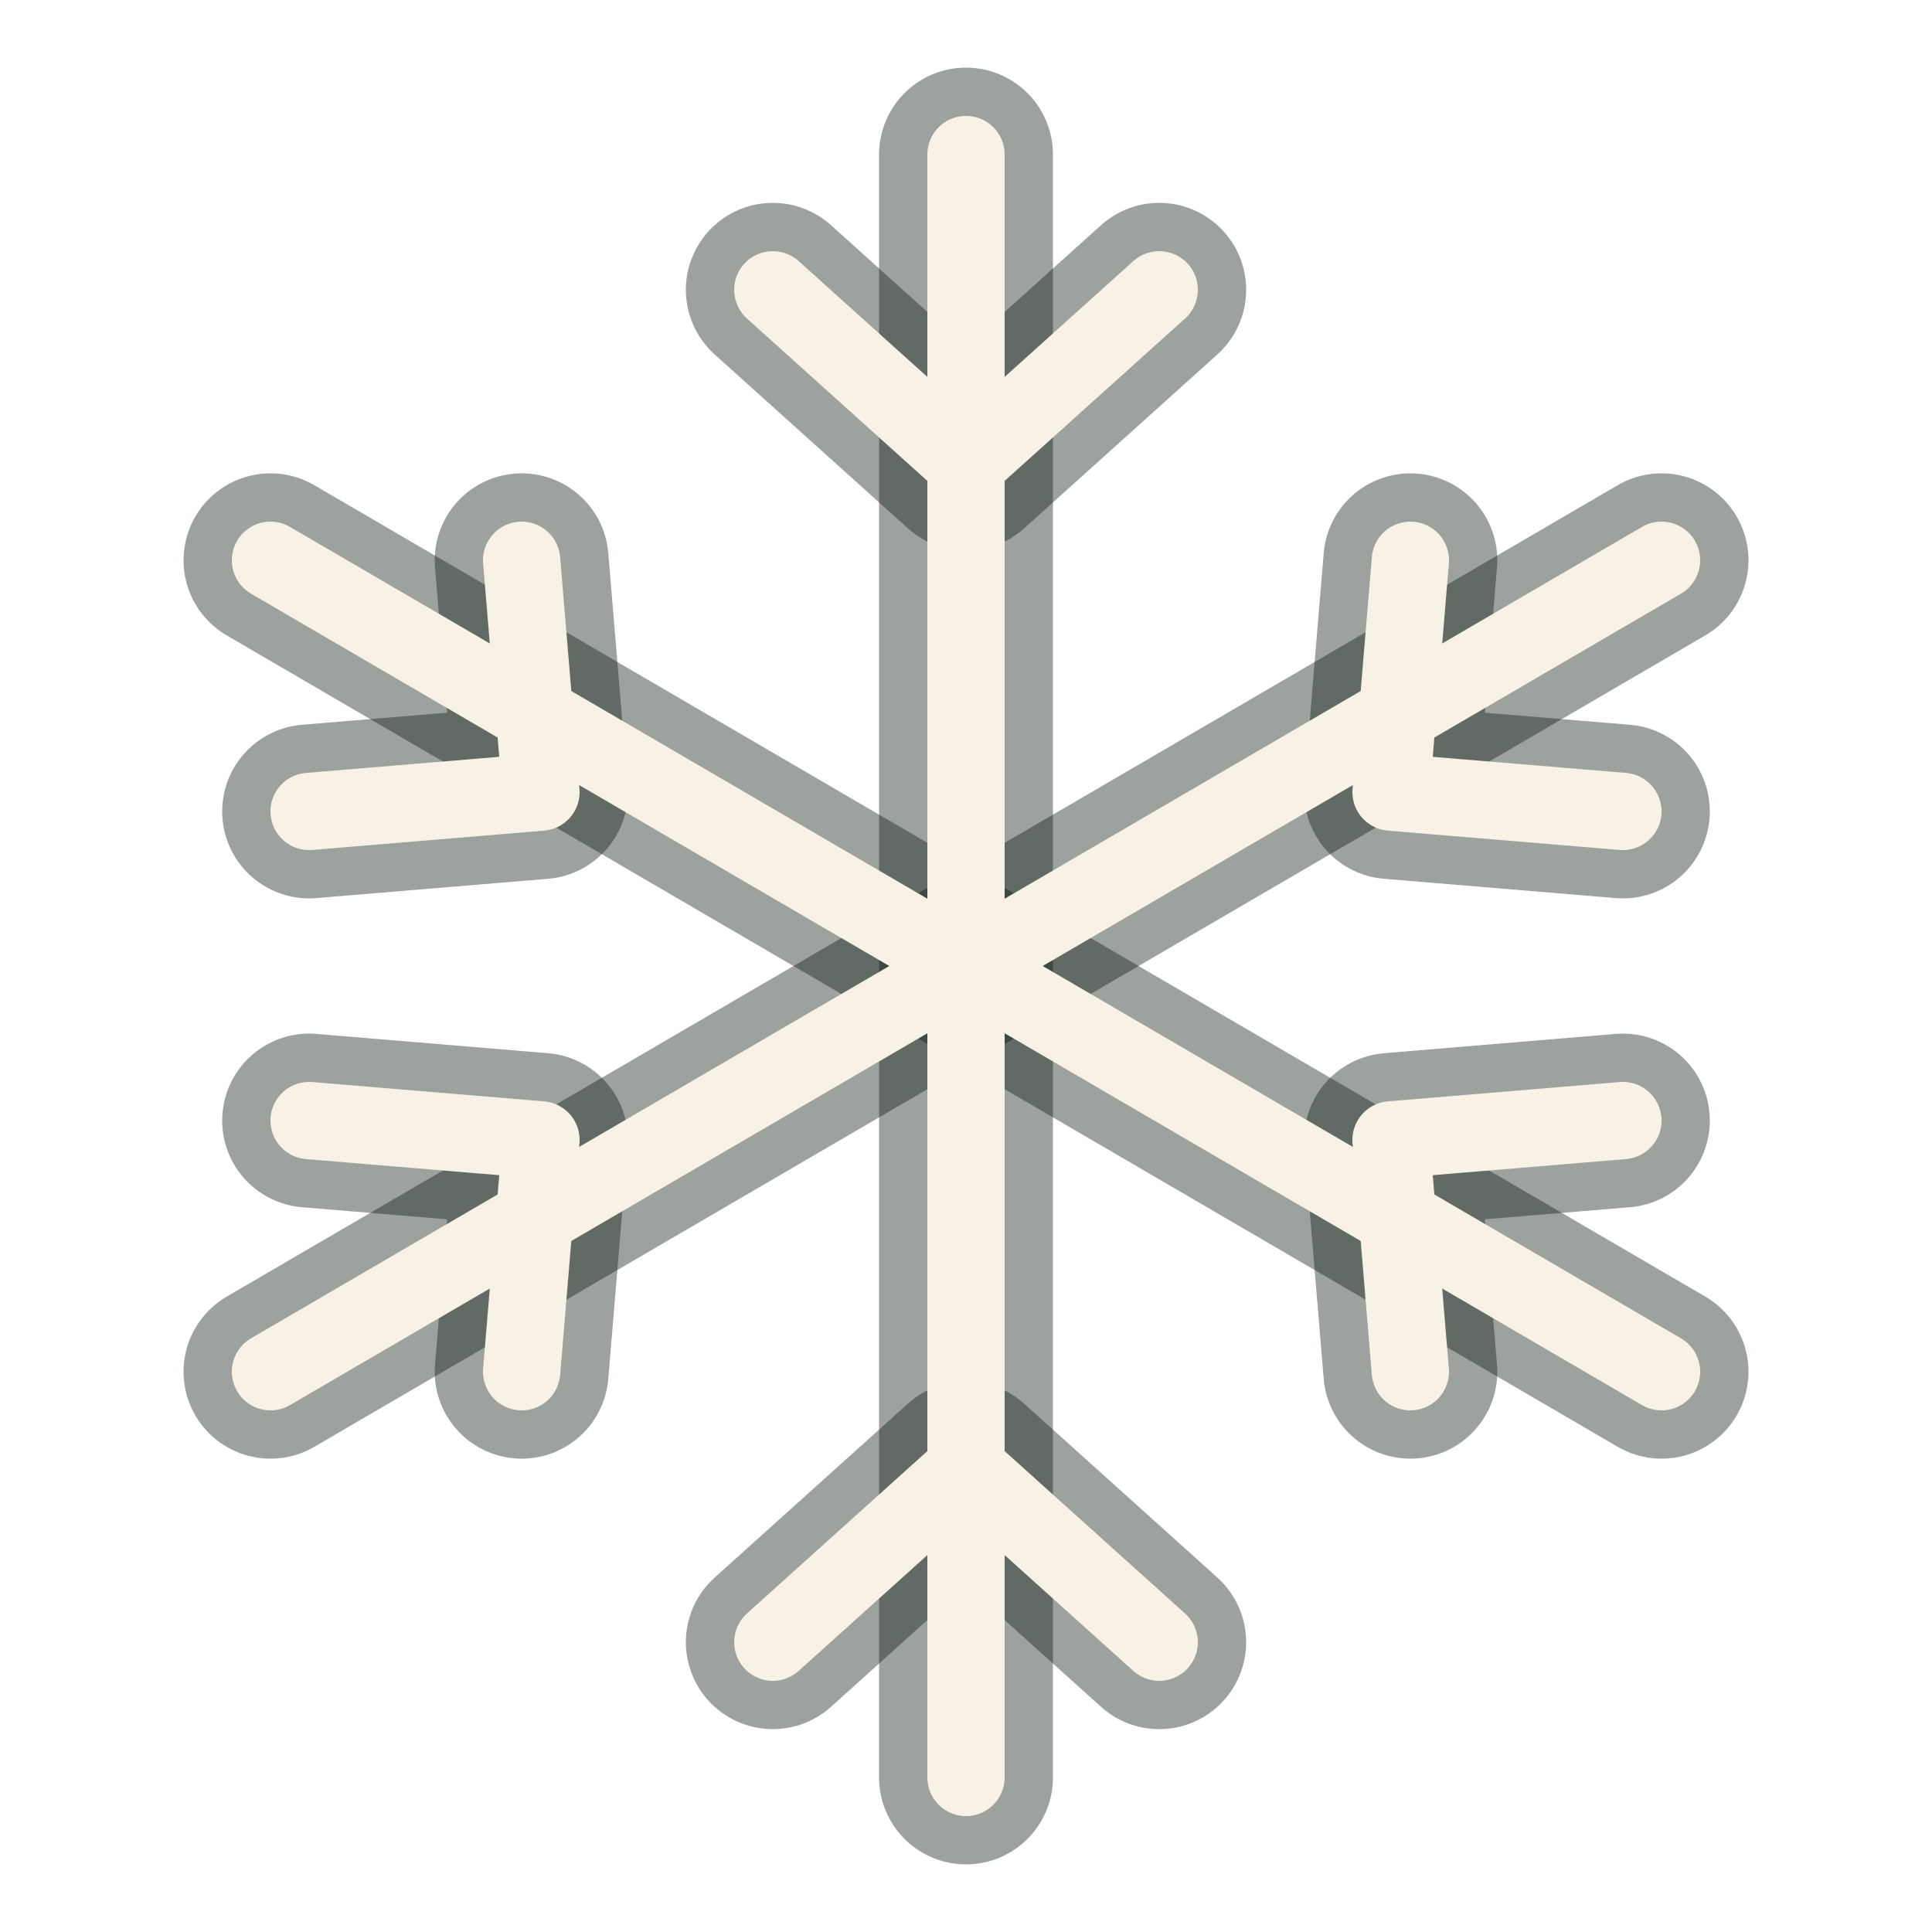
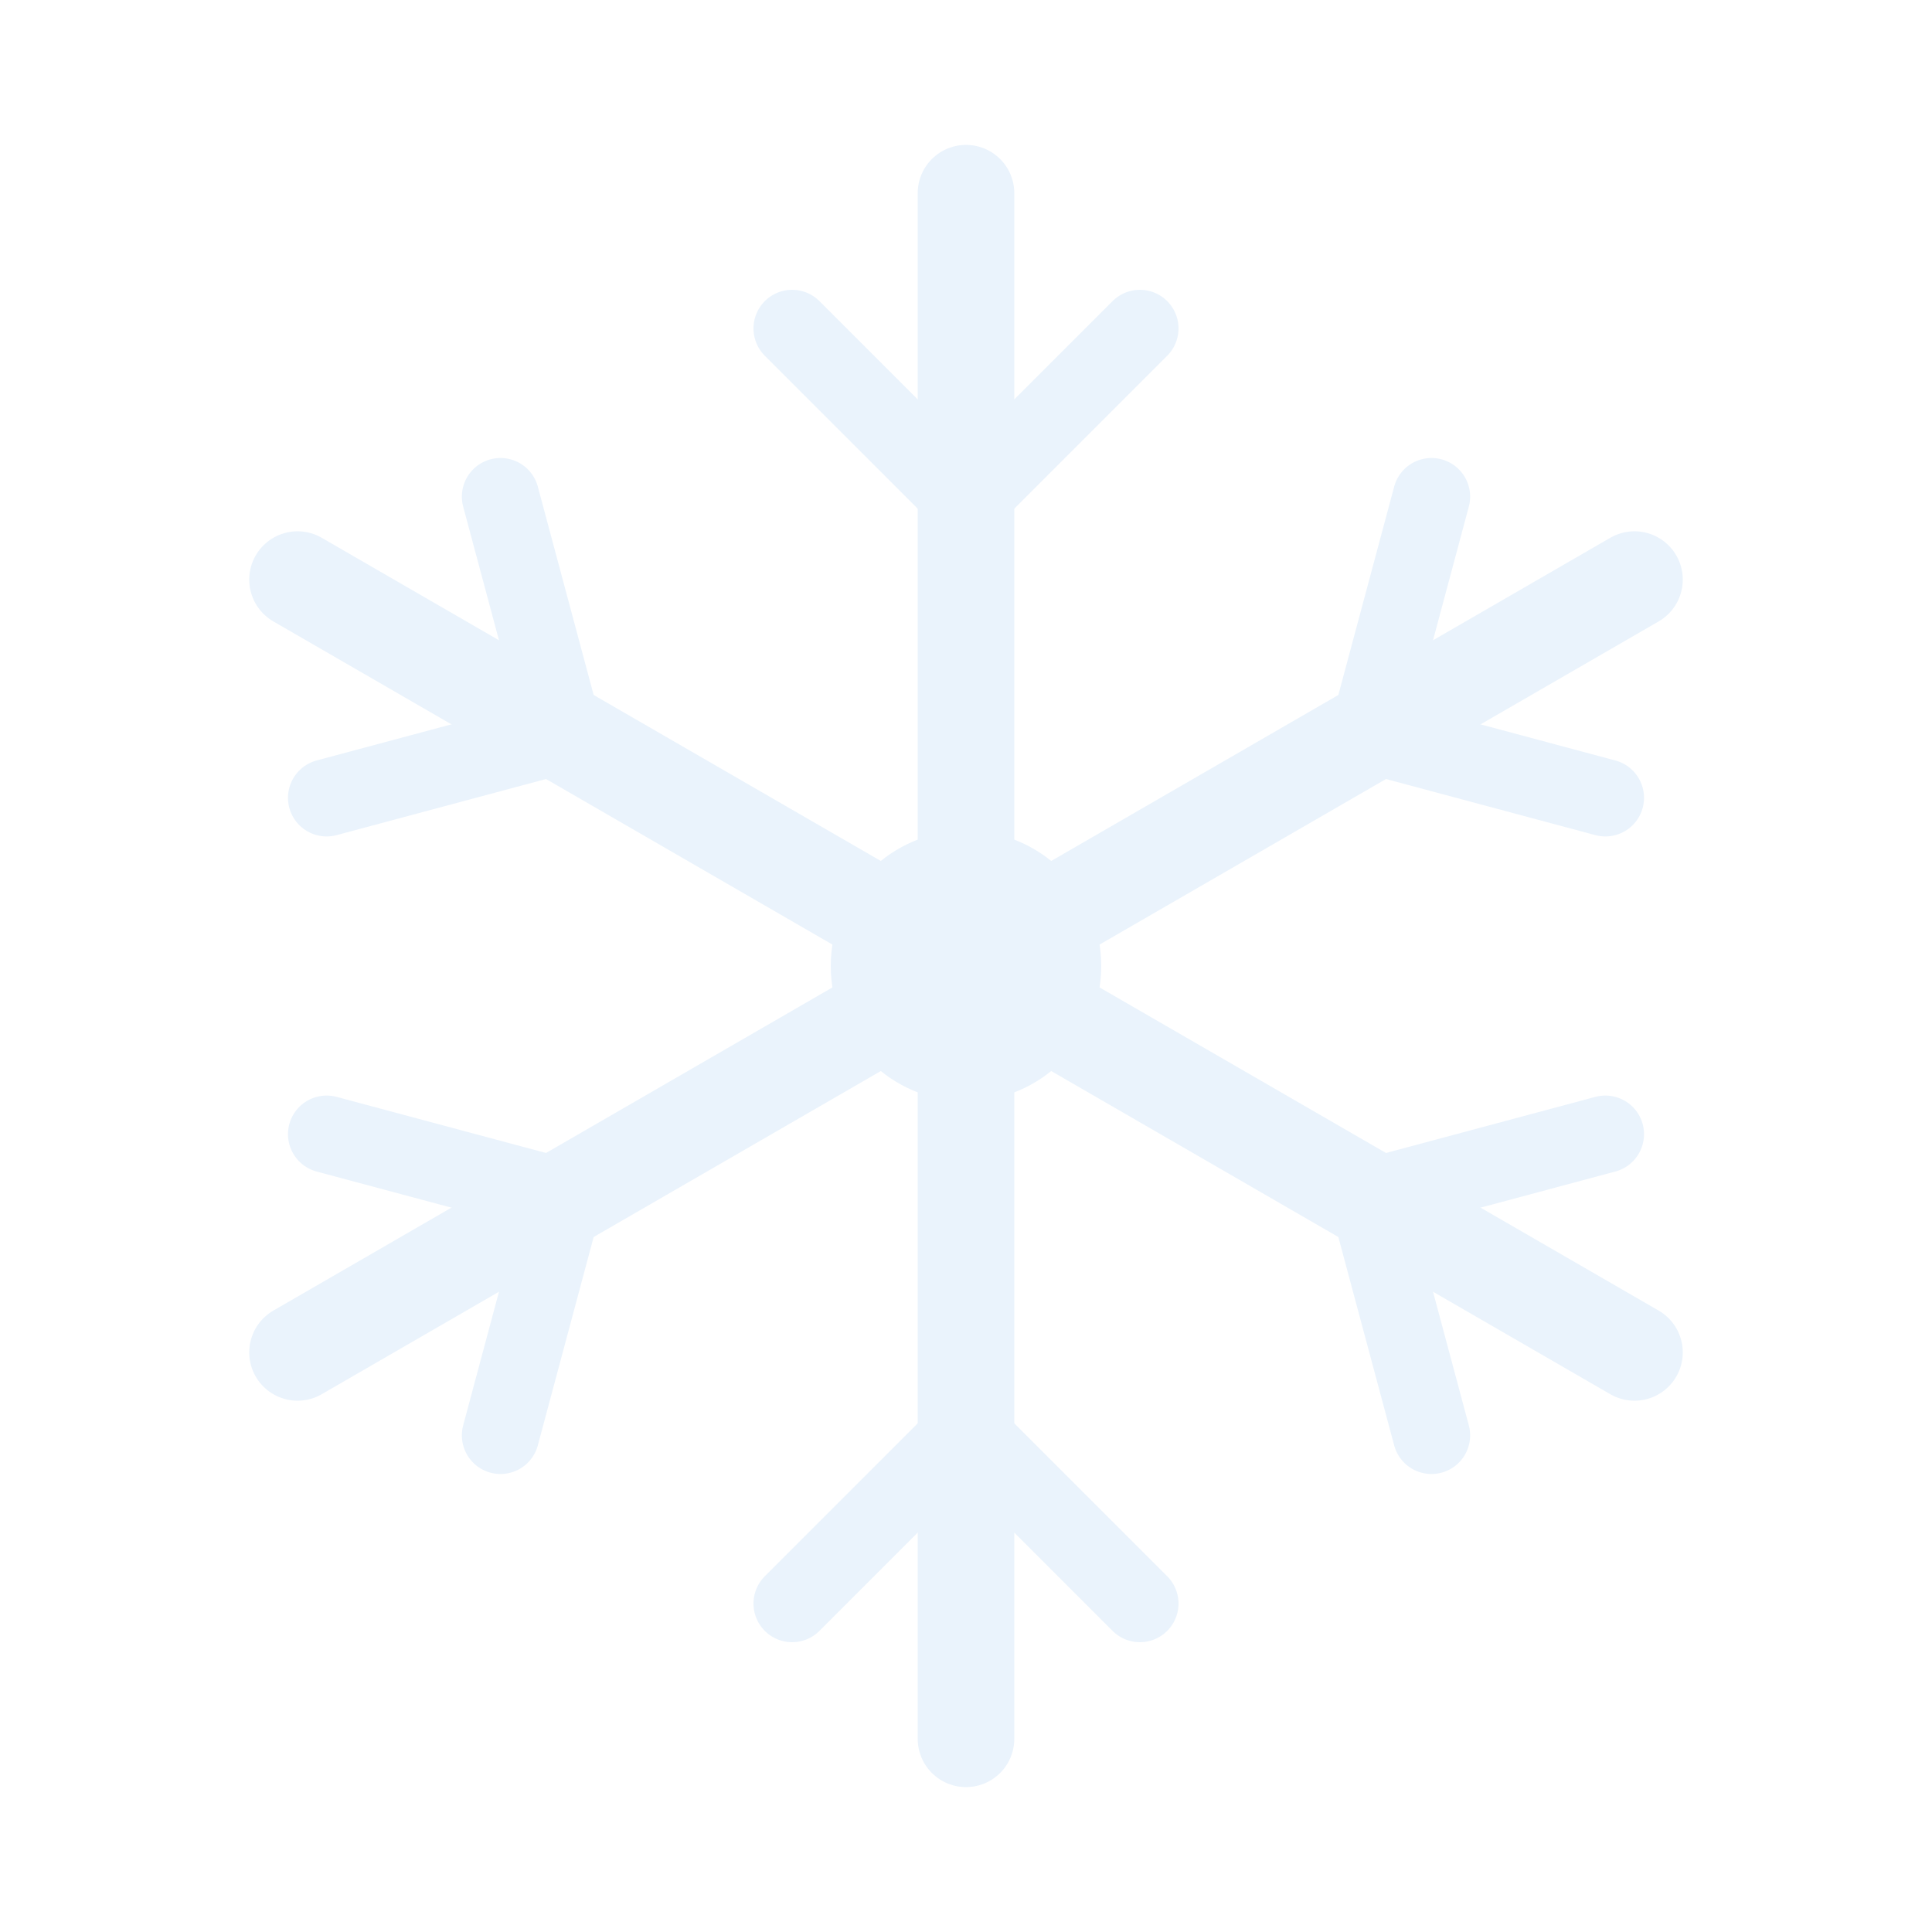
- <svg xmlns="http://www.w3.org/2000/svg" width="200" height="200" viewBox="0 0 100 100">
-   <defs>
-     <g id="art" fill="none" stroke-linecap="round" stroke-linejoin="round">
-       <path d="M50 8 V92" />
-       <path d="M14 29 L86 71" />
-       <path d="M86 29 L14 71" />
-       <path d="M50 24 L40 15 M50 24 L60 15" />
-       <path d="M50 76 L40 85 M50 76 L60 85" />
-       <path d="M28 41 L16 42 M28 41 L27 29" />
-       <path d="M72 59 L84 58 M72 59 L73 71" />
-       <path d="M72 41 L73 29 M72 41 L84 42" />
-       <path d="M28 59 L27 71 M28 59 L16 58" />
+ <svg xmlns="http://www.w3.org/2000/svg" width="240" height="240" viewBox="0 0 100 100">
+   <g fill="#eaf3fc" stroke="#eaf3fc" stroke-width="0" stroke-linecap="round" stroke-linejoin="round">
+     <path d="M50 50 L50.0 10.0" stroke-width="5" fill="none" />
+     <g transform="rotate(0 50.0 26.0)">
+       <path d="M50.0 26.0 l-9 -9 M50.0 26.0 l9 -9" stroke-width="4" fill="none" />
    </g>
-   </defs>
-   <use href="#art" stroke="#0b1711" stroke-opacity="0.4" stroke-width="9" />
-   <use href="#art" stroke="#f8f2e6" stroke-width="4" />
+     <path d="M50 50 L84.6 30.0" stroke-width="5" fill="none" />
+     <g transform="rotate(60 70.8 38.0)">
+       <path d="M70.8 38.0 l-9 -9 M70.8 38.0 l9 -9" stroke-width="4" fill="none" />
+     </g>
+     <path d="M50 50 L84.6 70.0" stroke-width="5" fill="none" />
+     <g transform="rotate(120 70.8 62.0)">
+       <path d="M70.8 62.0 l-9 -9 M70.8 62.0 l9 -9" stroke-width="4" fill="none" />
+     </g>
+     <path d="M50 50 L50.0 90.0" stroke-width="5" fill="none" />
+     <g transform="rotate(180 50.0 74.0)">
+       <path d="M50.0 74.0 l-9 -9 M50.0 74.0 l9 -9" stroke-width="4" fill="none" />
+     </g>
+     <path d="M50 50 L15.4 70.0" stroke-width="5" fill="none" />
+     <g transform="rotate(240 29.2 62.0)">
+       <path d="M29.2 62.0 l-9 -9 M29.2 62.0 l9 -9" stroke-width="4" fill="none" />
+     </g>
+     <path d="M50 50 L15.4 30.0" stroke-width="5" fill="none" />
+     <g transform="rotate(300 29.2 38.0)">
+       <path d="M29.2 38.0 l-9 -9 M29.2 38.0 l9 -9" stroke-width="4" fill="none" />
+     </g>
+     <circle cx="50" cy="50" r="7" />
+   </g>
</svg>
